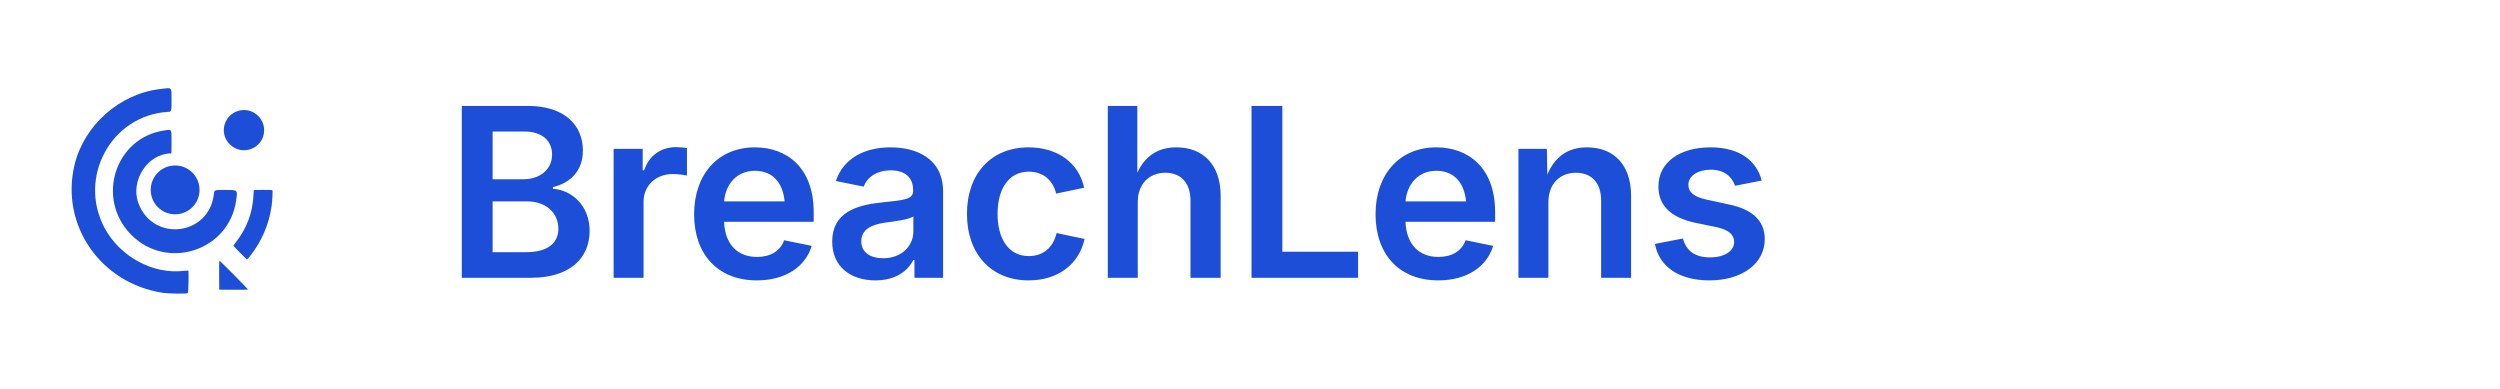
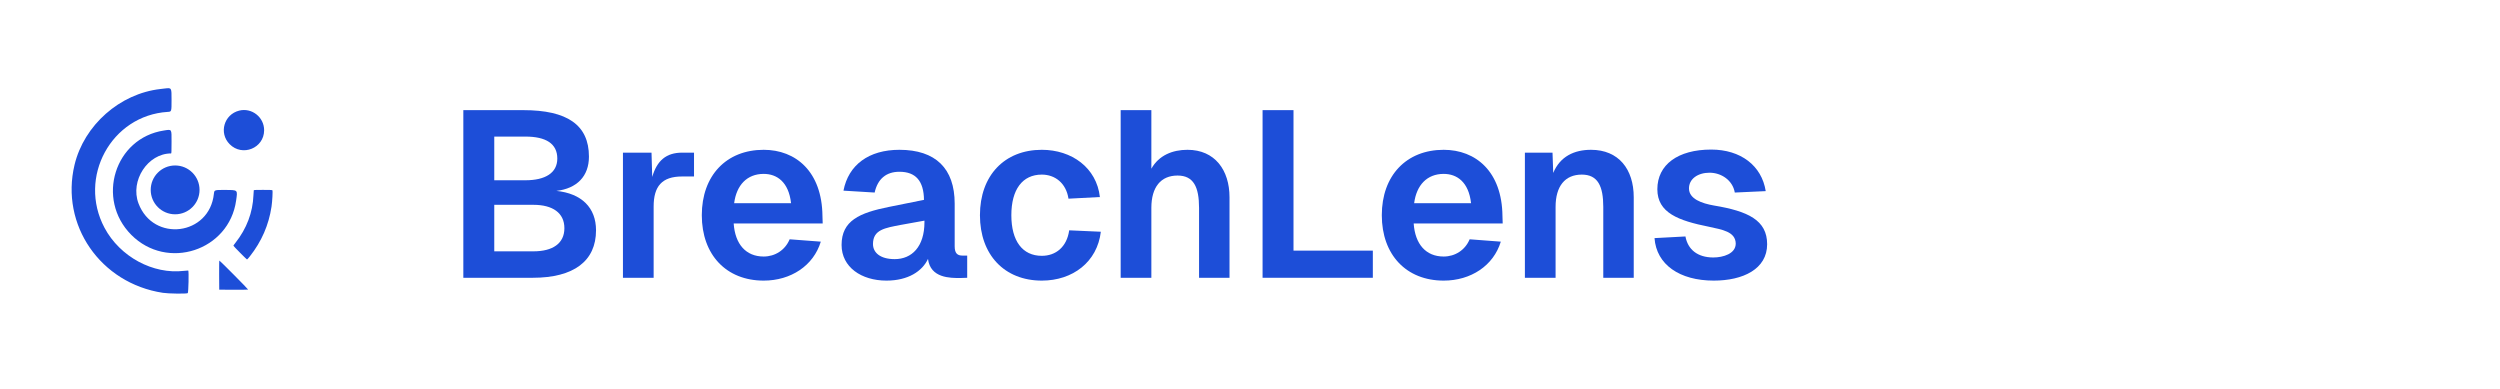
<svg xmlns="http://www.w3.org/2000/svg" width="180" height="28" viewBox="0 0 180 28" role="img" aria-label="BreachLens">
  <svg x="0" y="2" width="24" height="24" viewBox="0 0 1024 1024">
    <g transform="translate(0 1024) scale(0.1 -0.1)" fill="#1D4ED8" fill-rule="evenodd">
      <path d="M5055 8374 c-16 -2 -73 -9 -125 -15 -1248 -140 -2347 -1110 -2640 -2329 -442 -1847 794 -3639 2713 -3932 173 -27 723 -34 765 -10 22 13 37 682 15 695 -5 2 -62 -2 -128 -10 -954 -116 -1971 434 -2444 1322 -828 1552 209 3454 1943 3561 116 7 116 7 116 365 0 387 6 378 -215 353z M7347 7695 c-468 -119 -630 -690 -292 -1031 388 -393 1057 -124 1059 426 2 403 -379 703 -767 605z M5035 7084 c-1510 -231 -2096 -2103 -1003 -3204 1103 -1111 3007 -488 3222 1055 47 332 59 320 -325 323 -345 2 -345 2 -358 -117 -132 -1283 -1862 -1503 -2317 -295 -262 697 285 1534 1003 1534 10 0 13 75 13 360 0 402 14 382 -235 344z M7796 5248 c-3 -7 -7 -76 -10 -153 -21 -529 -208 -1023 -551 -1458 -36 -45 -65 -86 -65 -92 0 -12 401 -417 418 -423 6 -2 44 41 86 94 361 457 582 964 667 1529 24 161 42 485 27 503 -8 9 -78 12 -290 12 -214 0 -280 -3 -282 -12z M6732 2643 l3 -448 439 -3 c242 -1 444 2 448 6 8 8 -859 882 -882 890 -7 3 -9 -151 -8 -445z" />
    </g>
    <circle cx="538" cy="498" r="75" fill="#1D4ED8" />
  </svg>
-   <text x="32" y="20" font-family="-apple-system, BlinkMacSystemFont, 'Segoe UI', system-ui, Inter, Arial, sans-serif" font-size="17" font-weight="600" fill="#1D4ED8" letter-spacing="-0.17">BreachLens</text>
+   <g transform="translate(32 20)" fill="#1D4ED8">
+     <path transform="matrix(0.017 0 0 -0.017 0 0)" d="M80 0L374 0C548 0 642 71 642 201C642 297 581 357 474 368C561 378 612 430 612 513C612 648 519 710 334 710L80 710ZM211 112L211 309L377 309C458 309 508 275 508 210C508 145 458 112 377 112ZM211 413L211 598L343 598C430 598 478 568 478 505C478 444 427 413 343 413Z" />
+     <path transform="matrix(0.017 0 0 -0.017 11.662 0)" d="M70 530L70 0L200 0L200 302C200 387 235 429 320 429L371 429L371 530L321 530C253 530 214 496 194 427L191 530Z" />
+     <path transform="matrix(0.017 0 0 -0.017 17.816 0)" d="M42 265C42 97 146 -12 304 -12C419 -12 515 51 546 153L414 163C395 117 352 90 304 90C229 90 183 142 177 230L554 230L553 262C551 450 440 542 304 542C146 542 42 433 42 265ZM179 316C189 393 234 440 304 440C360 440 410 406 420 316Z" />
+     <path transform="matrix(0.017 0 0 -0.017 27.88 0)" d="M50 369L182 361C195 419 231 449 287 449C356 449 390 410 391 330L242 300C118 275 42 242 42 139C42 45 126 -12 232 -12C324 -12 384 28 408 80C418 -2 503 -1 544 -1L574 0L574 94L554 94C534 94 521 102 521 133L521 314C521 463 440 542 287 542C157 542 71 478 50 369ZM175 143C175 204 226 211 293 224L393 242L393 236C393 131 339 79 267 79C205 79 175 107 175 143Z" />
+     <path transform="matrix(0.017 0 0 -0.017 37.842 0)" d="M417 335L550 342C536 466 431 542 304 542C146 542 42 433 42 265C42 97 146 -12 304 -12C435 -12 539 67 554 195L420 201C410 130 363 93 304 93C222 93 175 156 175 265C175 374 222 437 304 437C360 437 407 401 417 335Z" />
+     <path transform="matrix(0.017 0 0 -0.017 47.498 0)" d="M70 710L70 0L200 0L200 296C200 384 240 433 311 433C379 433 402 384 402 296L402 0L531 0L531 341C531 456 469 542 353 542C290 542 232 519 200 462L200 710Z" />
+     <path transform="matrix(0.017 0 0 -0.017 57.545 0)" d="M80 0L547 0L547 115L211 115L211 710L80 710Z" />
+     <path transform="matrix(0.017 0 0 -0.017 66.776 0)" d="M42 265C42 97 146 -12 304 -12C419 -12 515 51 546 153L414 163C395 117 352 90 304 90C229 90 183 142 177 230L554 230L553 262C551 450 440 542 304 542C146 542 42 433 42 265ZM179 316C189 393 234 440 304 440C360 440 410 406 420 316Z" />
+     <path transform="matrix(0.017 0 0 -0.017 76.602 0)" d="M70 530L70 0L200 0L200 300C200 388 240 437 311 437C379 437 402 388 402 300L402 0L531 0L531 341C531 460 467 542 350 542C279 542 219 514 190 444L187 530Z" />
+     <path transform="matrix(0.017 0 0 -0.017 86.411 0)" d="M382 361L513 367C496 475 407 543 282 543C141 543 54 479 54 375C54 275 143 242 273 216C327 204 385 196 386 145C386 102 333 86 291 86C224 86 183 120 173 175L42 168C50 56 148 -12 293 -12C417 -12 519 37 519 142C519 244 438 282 294 306C242 315 189 334 188 377C187 419 226 445 275 445C325 445 373 413 382 361Z" />
+   </g>
</svg>
